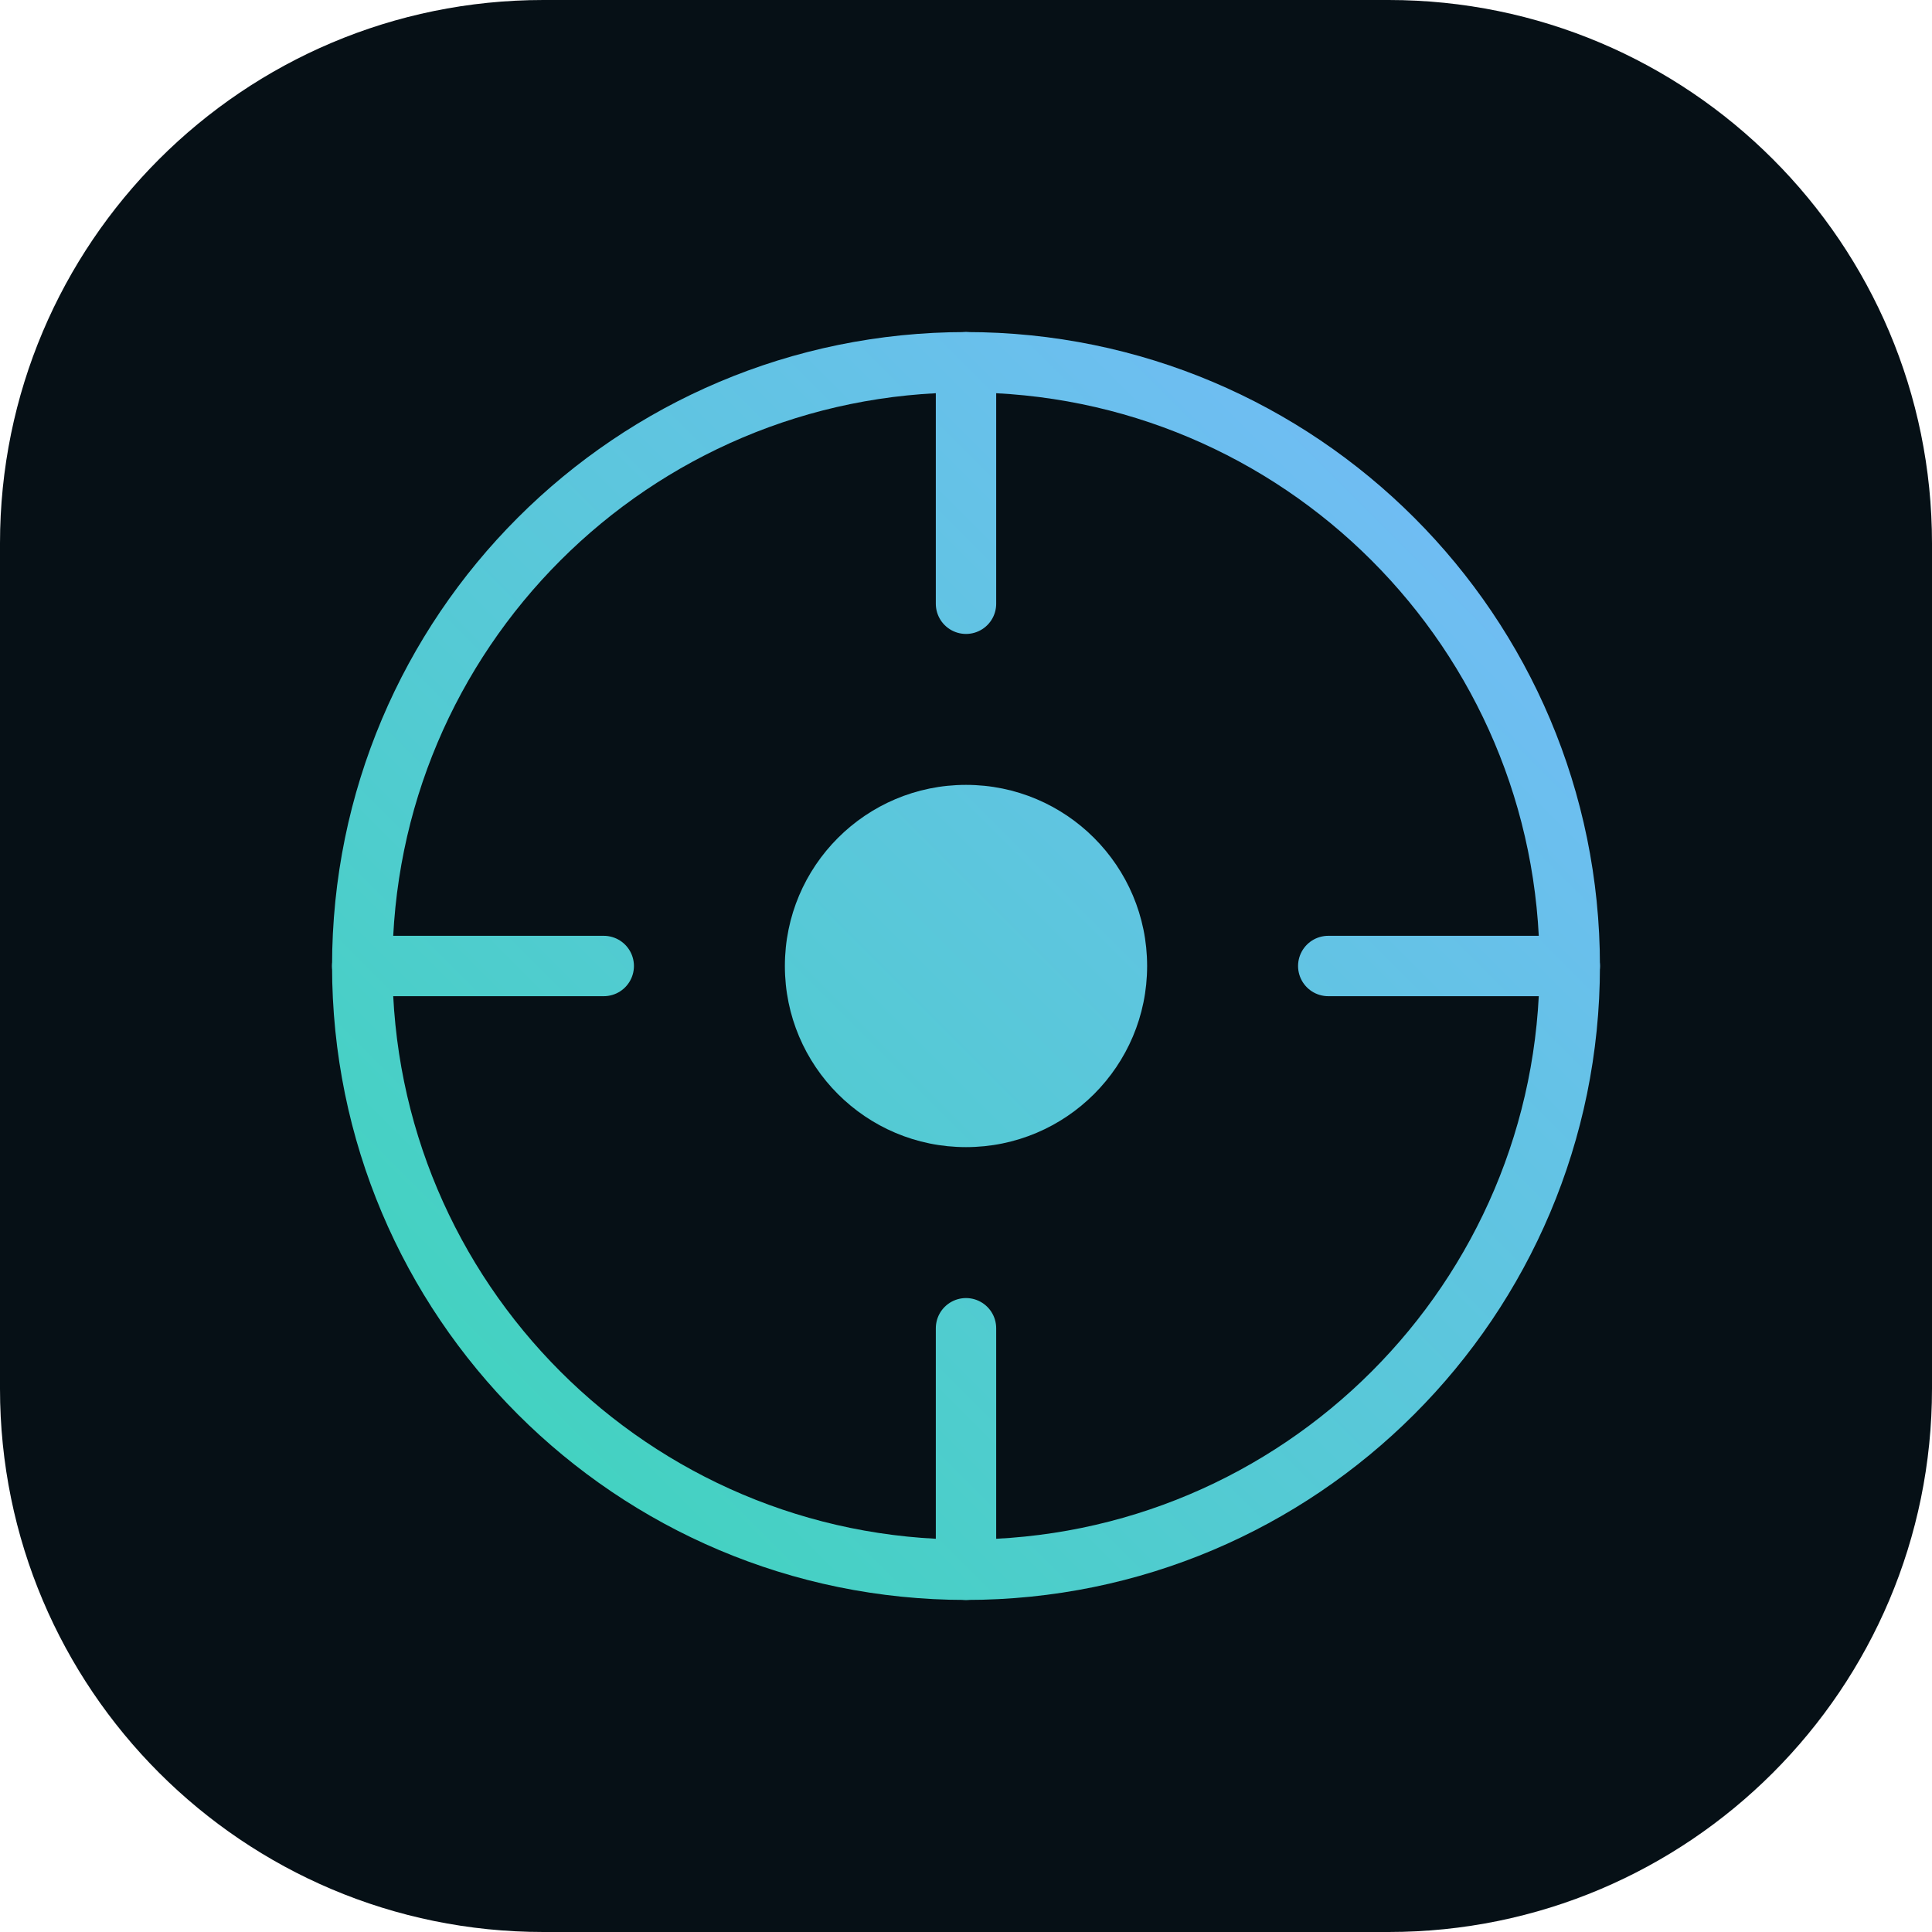
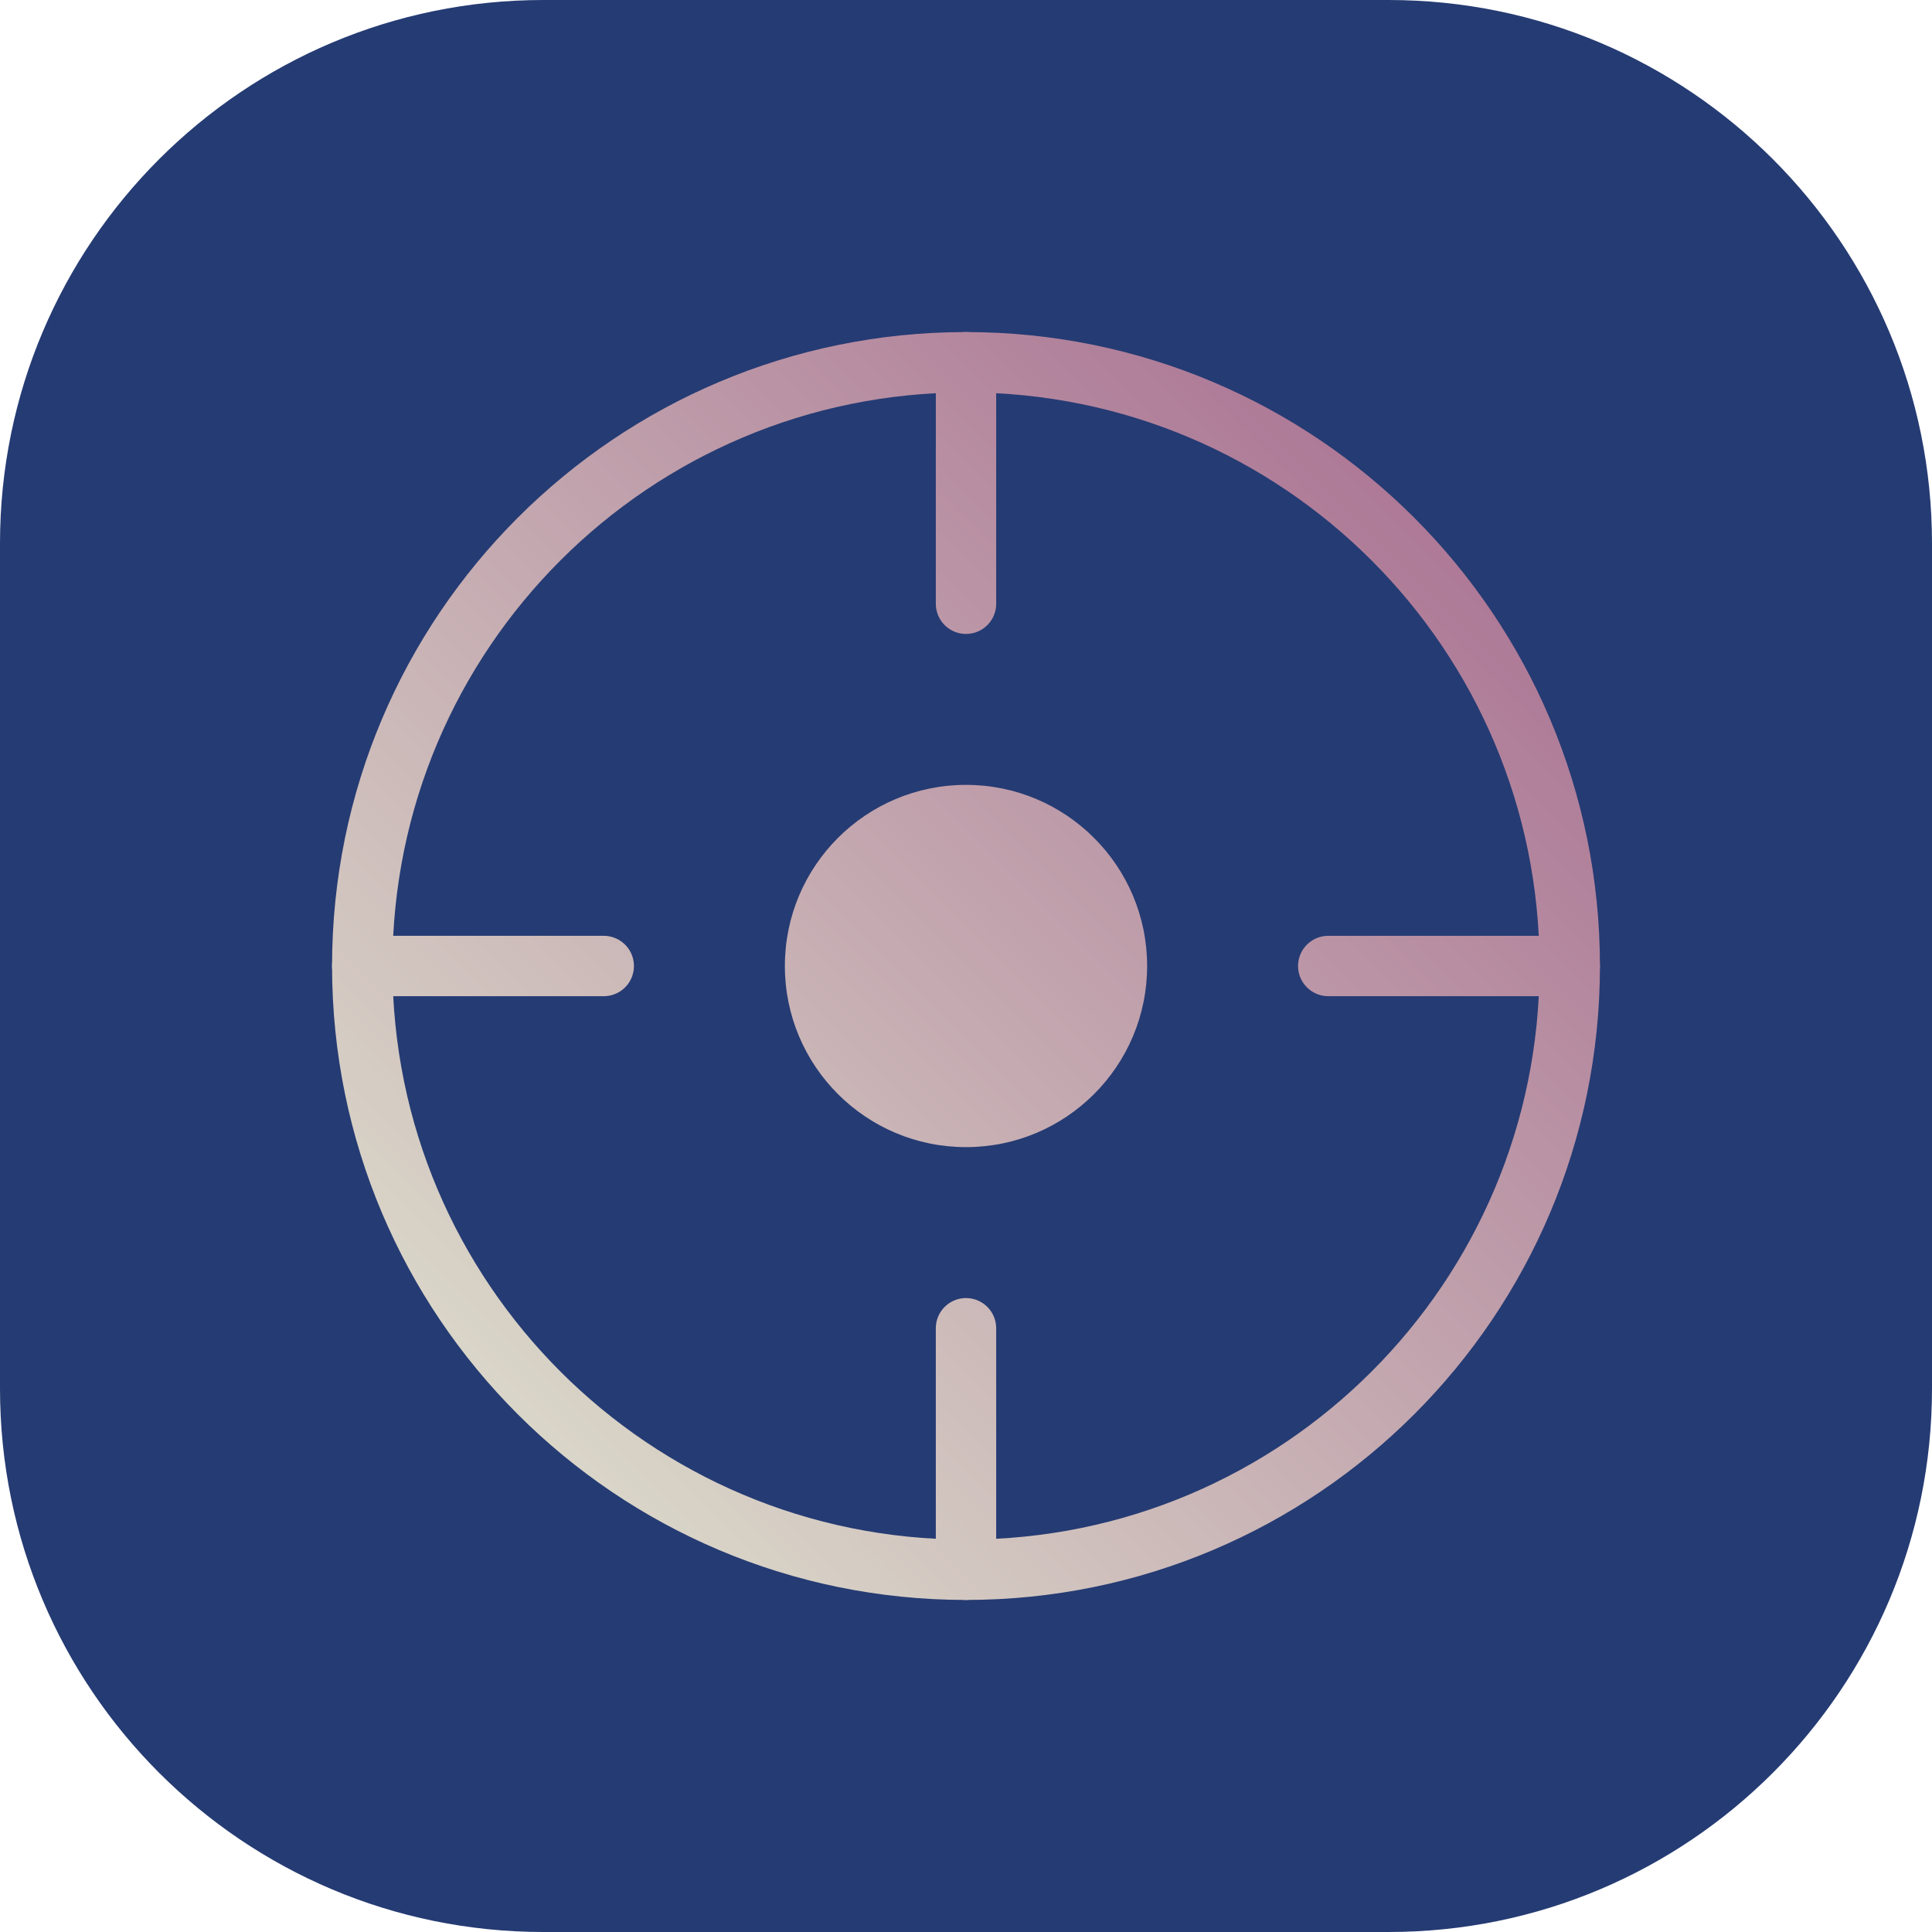
<svg xmlns="http://www.w3.org/2000/svg" viewBox="0 0 64 64">
  <defs>
    <linearGradient id="g" x1="10" y1="54" x2="54" y2="10" gradientUnits="userSpaceOnUse">
-       <stop stop-color="#39d7b5" />
-       <stop offset="1" stop-color="#7ab8ff" />
+       <stop stop-color="#e4ecd4" />
+       <stop offset="1" stop-color="#a3638b" />
    </linearGradient>
  </defs>
-   <rect width="64" height="64" rx="18" fill="#061016" />
+   <rect width="64" height="64" rx="18" fill="#253b73" />
  <circle cx="32" cy="32" r="20" fill="none" stroke="url(#g)" stroke-width="2" />
  <circle cx="32" cy="32" r="6" fill="url(#g)" />
  <path d="M32 12v8M32 44v8M12 32h8M44 32h8" stroke="url(#g)" stroke-width="2" stroke-linecap="round" />
</svg>
